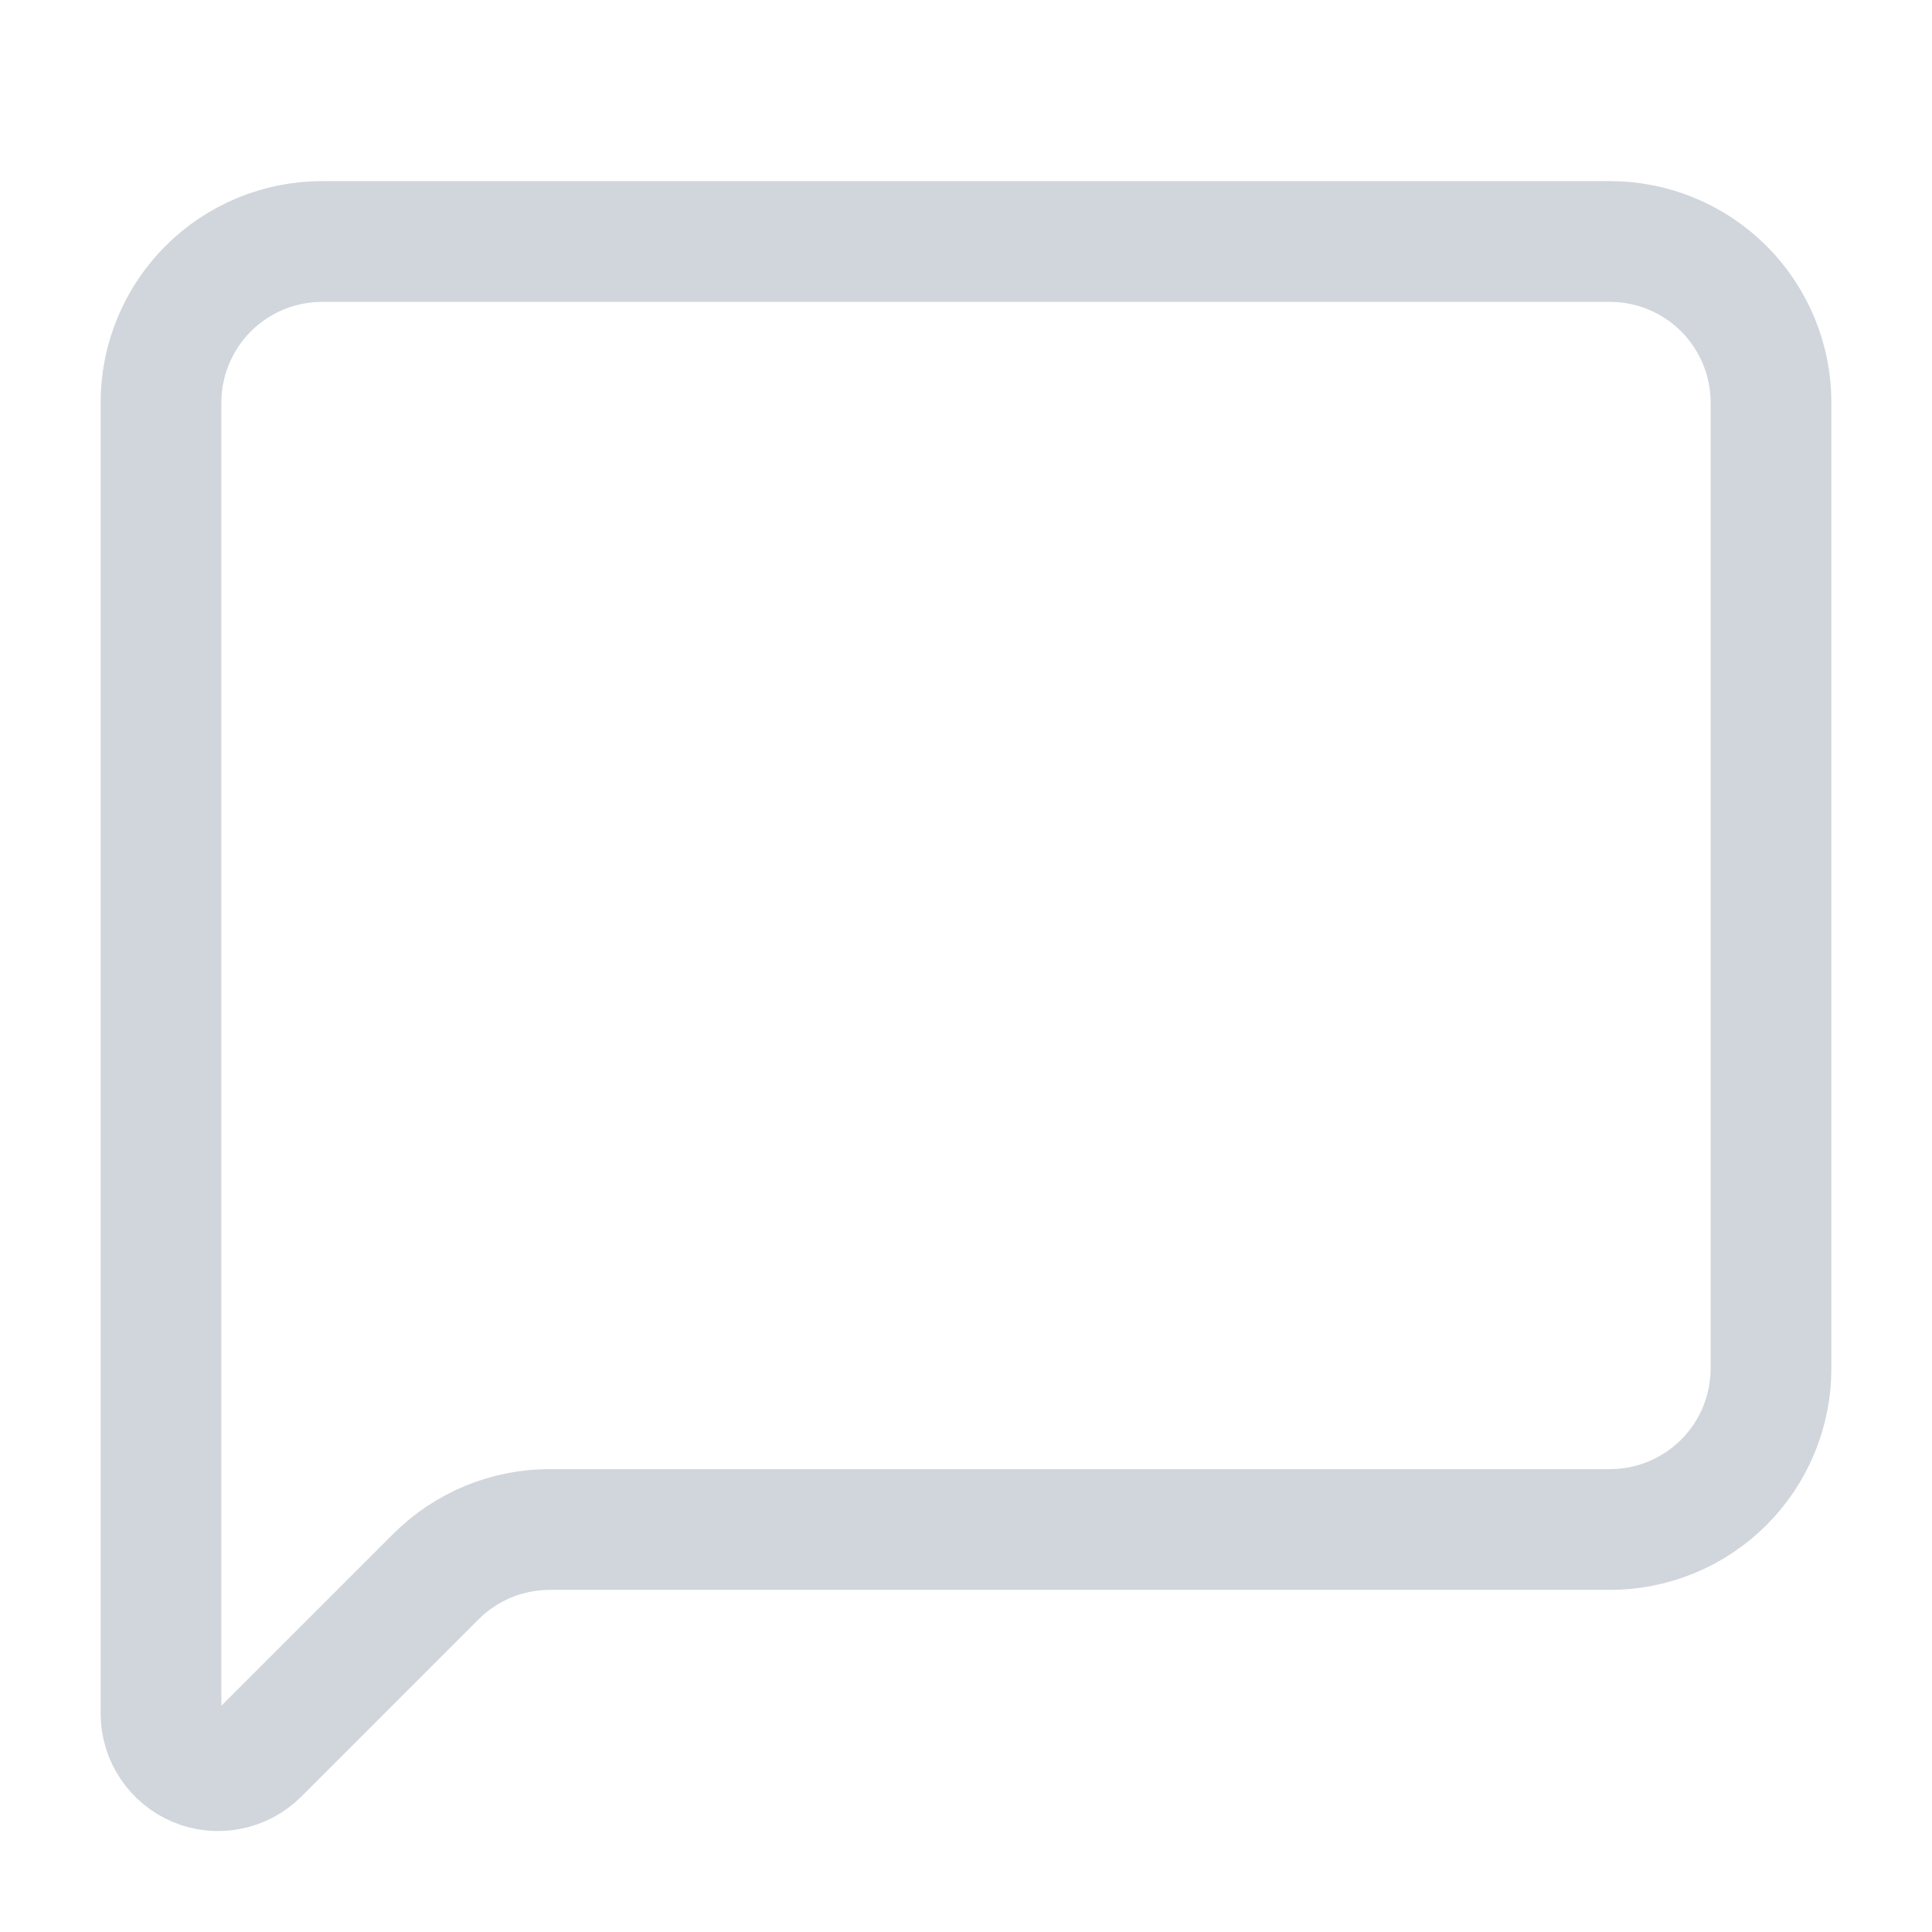
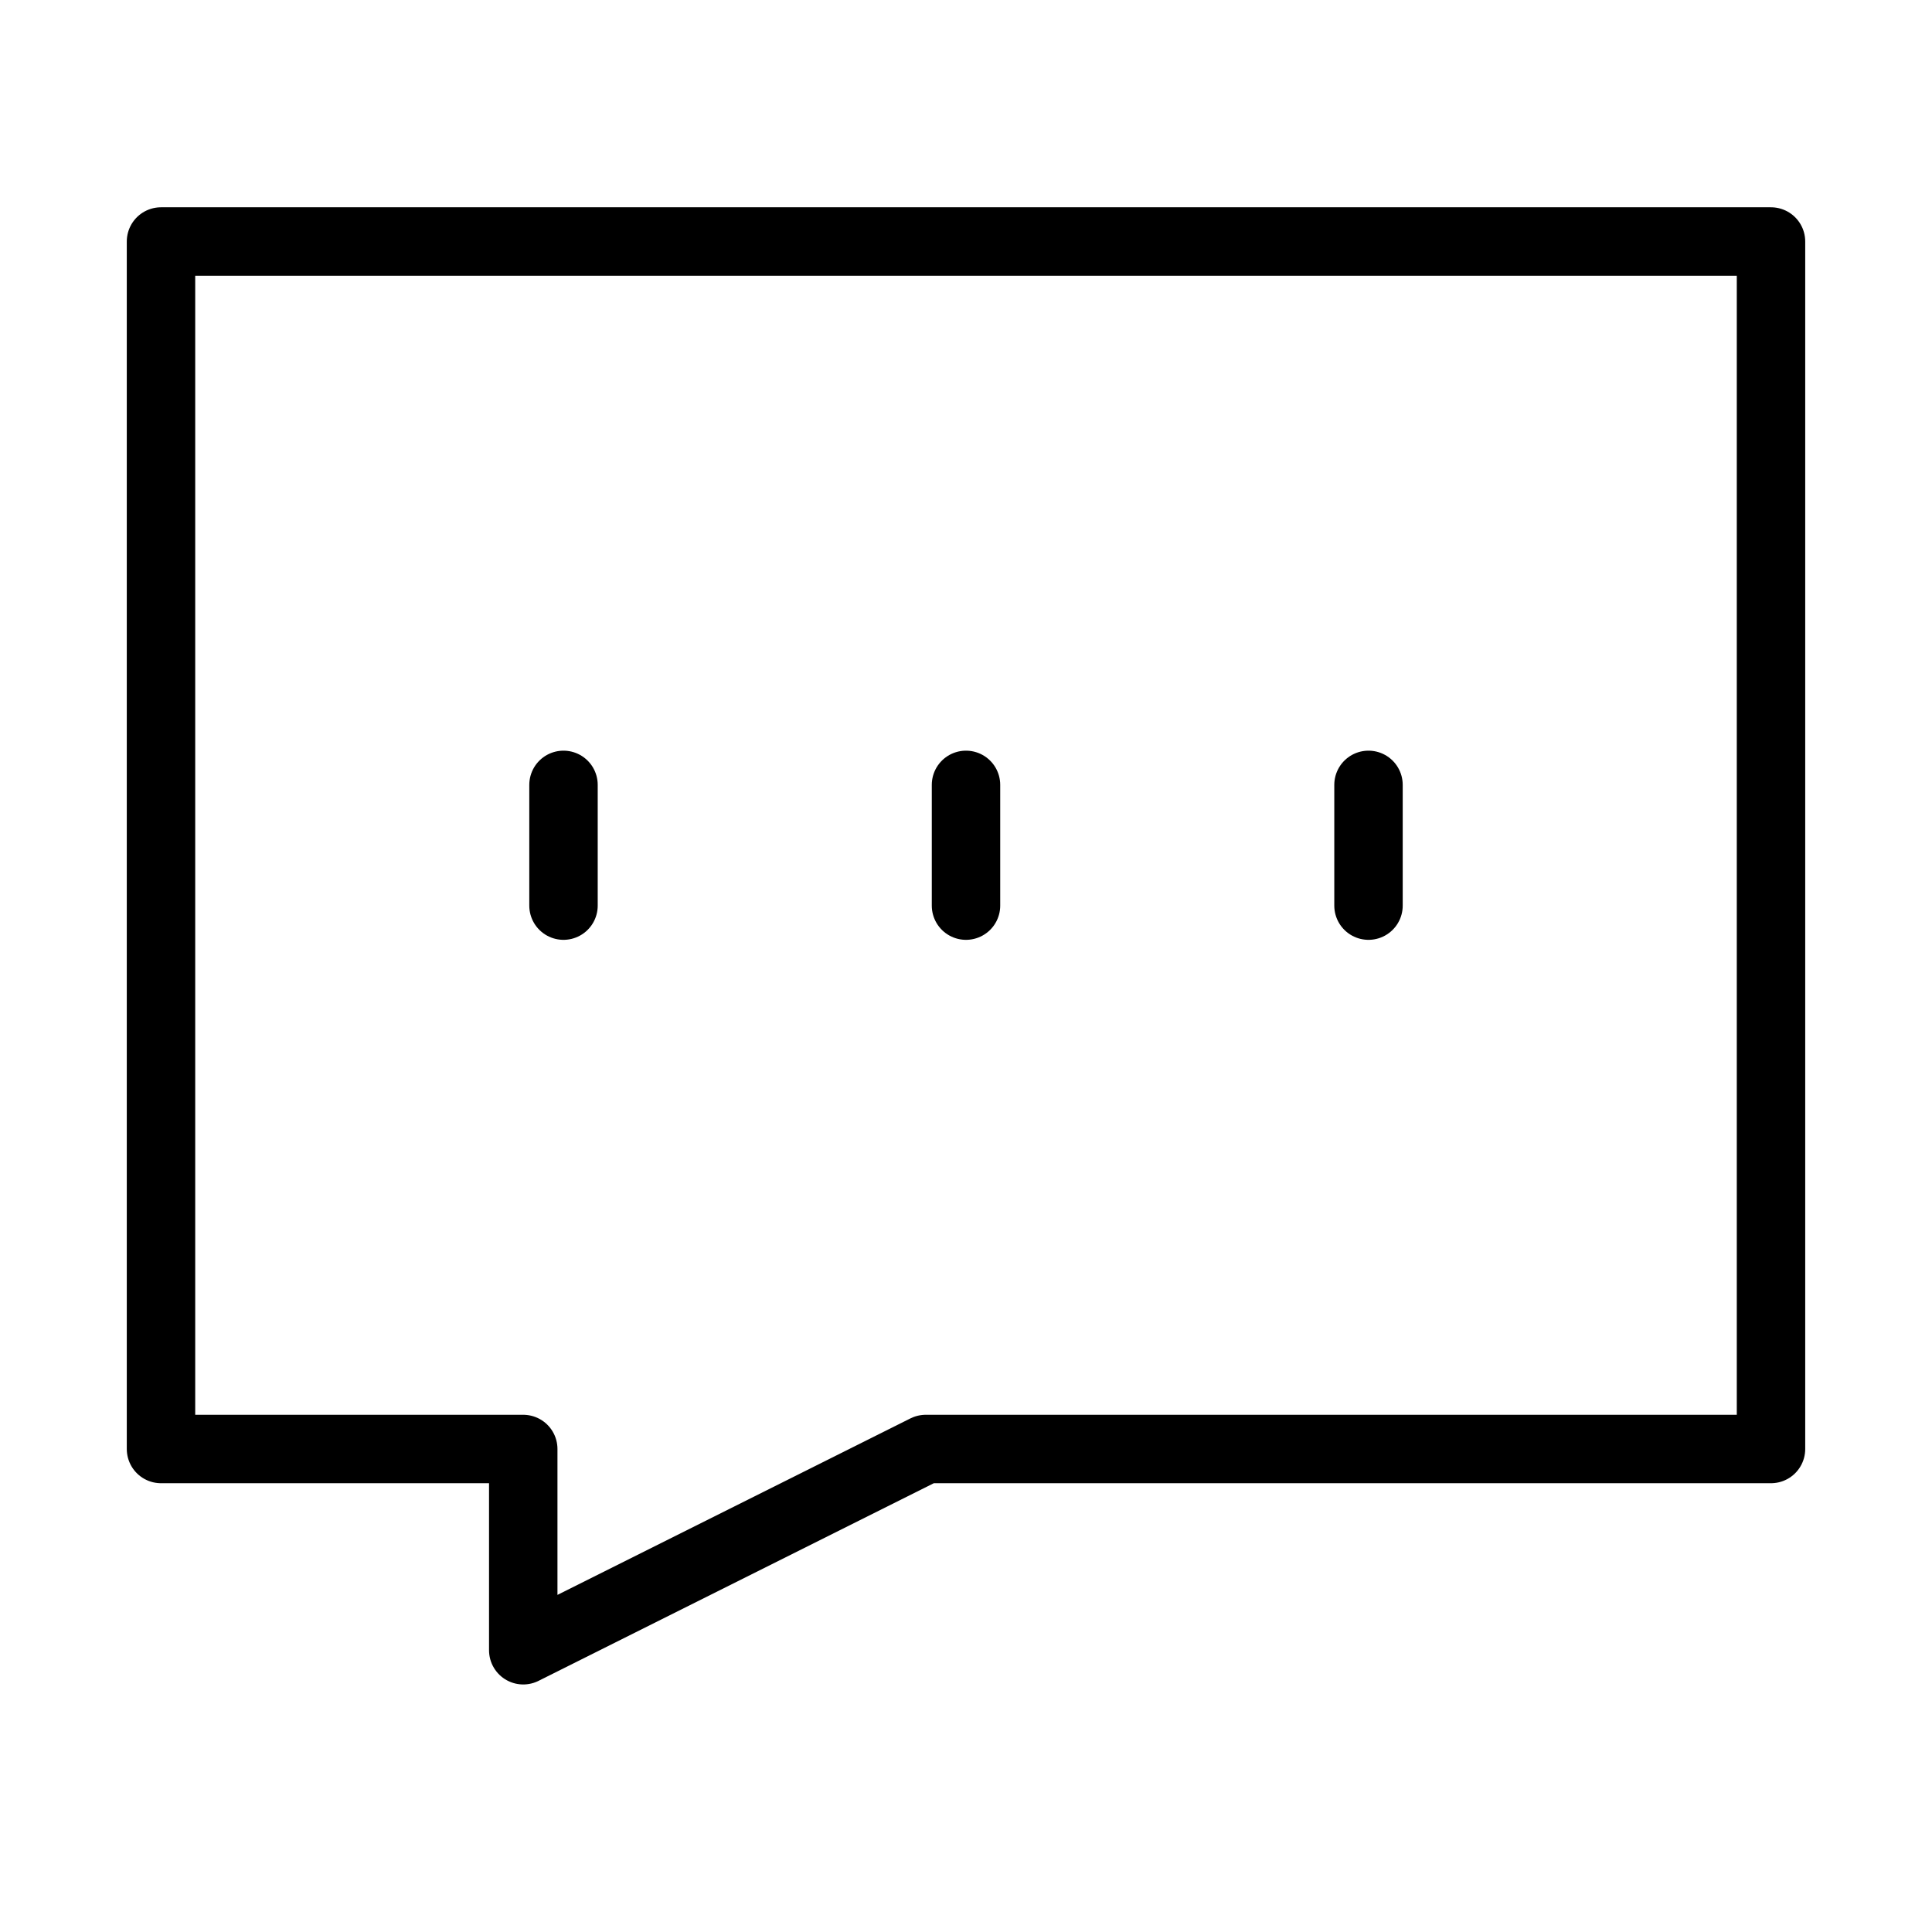
- <svg xmlns="http://www.w3.org/2000/svg" preserveAspectRatio="none" overflow="visible" style="display: block;" width="24" height="24" viewBox="0 0 24 24" fill="none">
-   <g id="Icon">
-     <path id="Vector" d="M22 17C22 17.53 21.789 18.039 21.414 18.414C21.039 18.789 20.53 19 20 19H6.828C6.298 19 5.789 19.211 5.414 19.586L3.212 21.788C3.113 21.887 2.986 21.955 2.848 21.982C2.711 22.01 2.568 21.996 2.438 21.942C2.309 21.888 2.198 21.797 2.12 21.68C2.042 21.564 2 21.426 2 21.286V5C2 4.47 2.211 3.961 2.586 3.586C2.961 3.211 3.47 3 4 3H20C20.53 3 21.039 3.211 21.414 3.586C21.789 3.961 22 4.47 22 5V17Z" stroke="#D1D5DC" stroke-width="1.5" stroke-linecap="round" stroke-linejoin="round" />
-   </g>
+ <svg xmlns="http://www.w3.org/2000/svg" width="17" height="17" viewBox="0 0 48 48" fill="none">
+   <path d="M44 6H4V36H13V41L23 36H44V6Z" fill="none" stroke="currentColor" stroke-width="1.7" stroke-linecap="round" stroke-linejoin="round" />
+   <path d="M14 19.5V22.5" stroke="currentColor" stroke-width="1.7" stroke-linecap="round" stroke-linejoin="round" />
+   <path d="M24 19.5V22.5" stroke="currentColor" stroke-width="1.7" stroke-linecap="round" stroke-linejoin="round" />
+   <path d="M34 19.5V22.5" stroke="currentColor" stroke-width="1.7" stroke-linecap="round" stroke-linejoin="round" />
</svg>
